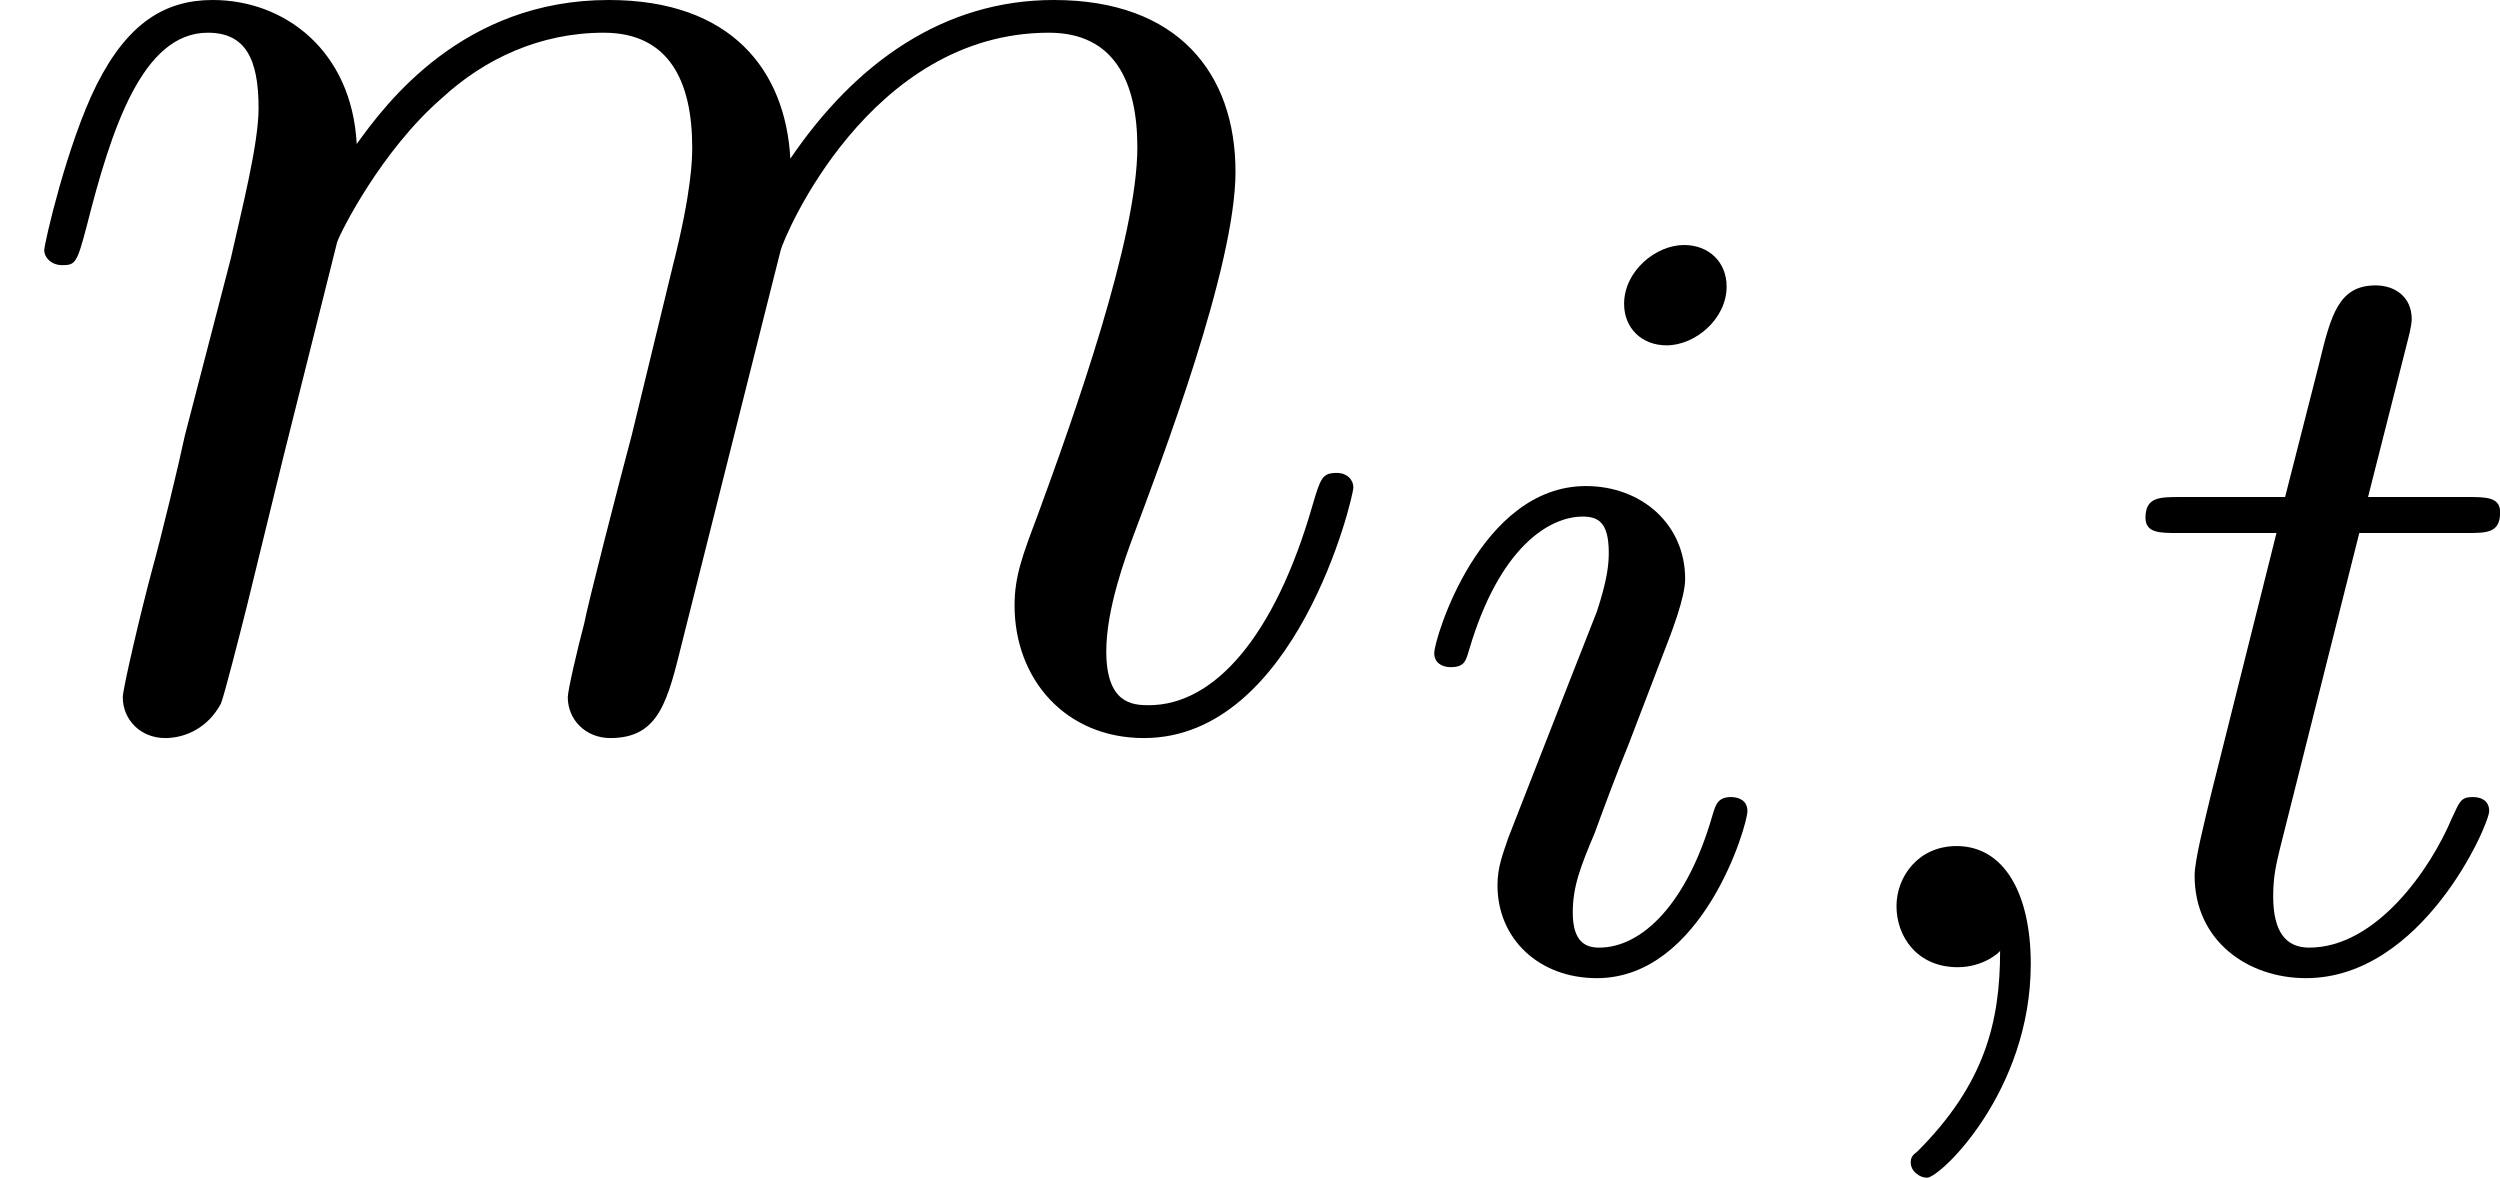
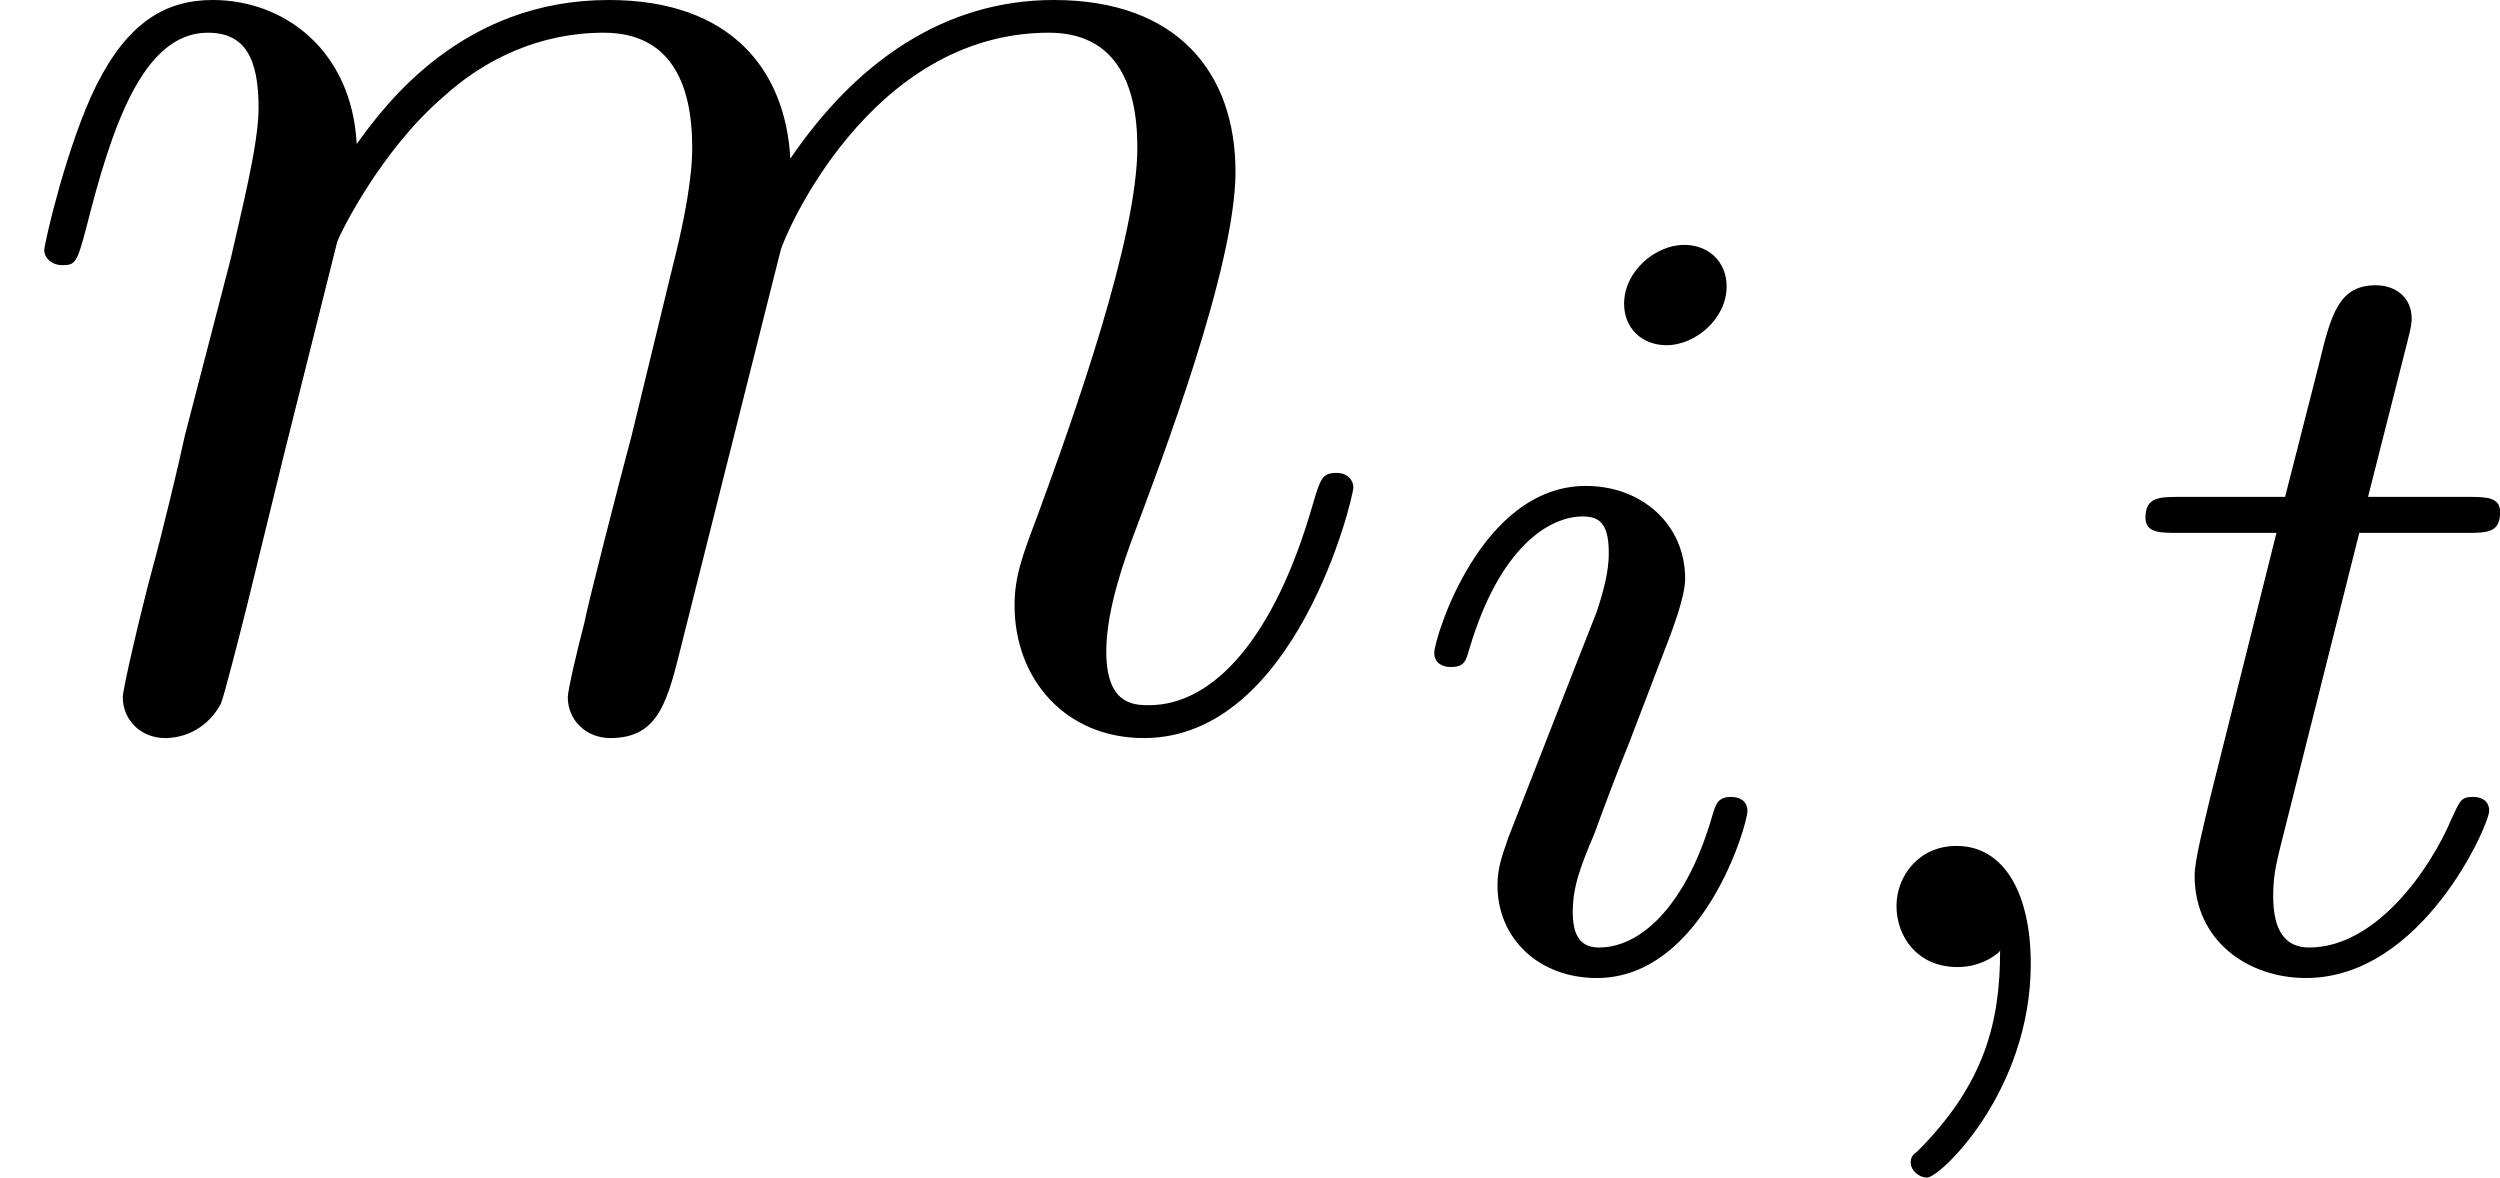
- <svg xmlns="http://www.w3.org/2000/svg" xmlns:xlink="http://www.w3.org/1999/xlink" version="1.1" width="18.264pt" height="8.604pt" viewBox="7.477 522.83 18.264 8.604">
+ <svg xmlns="http://www.w3.org/2000/svg" xmlns:xlink="http://www.w3.org/1999/xlink" version="1.1" width="18.264pt" height="8.604pt" viewBox="7.477 537.276 18.264 8.604">
  <defs>
    <path id="g10-59" d="M1.49-.12C1.49 .399 1.379 .853 .885 1.347C.853 1.371 .837 1.387 .837 1.427C.837 1.49 .901 1.538 .956 1.538C1.052 1.538 1.714 .909 1.714-.024C1.714-.534 1.522-.885 1.172-.885C.893-.885 .733-.662 .733-.446C.733-.223 .885 0 1.18 0C1.371 0 1.49-.112 1.49-.12Z" />
    <path id="g10-105" d="M2.375-4.973C2.375-5.149 2.248-5.276 2.064-5.276C1.857-5.276 1.626-5.085 1.626-4.846C1.626-4.67 1.753-4.543 1.937-4.543C2.144-4.543 2.375-4.734 2.375-4.973ZM1.211-2.048L.781-.948C.741-.829 .701-.733 .701-.598C.701-.207 1.004 .08 1.427 .08C2.2 .08 2.527-1.036 2.527-1.14C2.527-1.219 2.463-1.243 2.407-1.243C2.311-1.243 2.295-1.188 2.271-1.108C2.088-.47 1.761-.143 1.443-.143C1.347-.143 1.251-.183 1.251-.399C1.251-.59 1.307-.733 1.411-.98C1.49-1.196 1.57-1.411 1.658-1.626L1.905-2.271C1.977-2.455 2.072-2.702 2.072-2.837C2.072-3.236 1.753-3.515 1.347-3.515C.574-3.515 .239-2.399 .239-2.295C.239-2.224 .295-2.192 .359-2.192C.462-2.192 .47-2.24 .494-2.319C.717-3.076 1.084-3.292 1.323-3.292C1.435-3.292 1.514-3.252 1.514-3.029C1.514-2.949 1.506-2.837 1.427-2.598L1.211-2.048Z" />
    <path id="g10-116" d="M1.761-3.172H2.542C2.694-3.172 2.79-3.172 2.79-3.324C2.79-3.435 2.686-3.435 2.55-3.435H1.825L2.112-4.567C2.144-4.686 2.144-4.726 2.144-4.734C2.144-4.902 2.016-4.981 1.881-4.981C1.61-4.981 1.554-4.766 1.467-4.407L1.219-3.435H.454C.303-3.435 .199-3.435 .199-3.284C.199-3.172 .303-3.172 .438-3.172H1.156L.677-1.259C.63-1.06 .558-.781 .558-.669C.558-.191 .948 .08 1.371 .08C2.224 .08 2.71-1.044 2.71-1.14C2.71-1.227 2.638-1.243 2.59-1.243C2.503-1.243 2.495-1.211 2.439-1.092C2.279-.709 1.881-.143 1.395-.143C1.227-.143 1.132-.255 1.132-.518C1.132-.669 1.156-.757 1.18-.861L1.761-3.172Z" />
    <path id="g11-109" d="M2.463-3.503C2.487-3.575 2.786-4.172 3.228-4.555C3.539-4.842 3.945-5.033 4.411-5.033C4.89-5.033 5.057-4.674 5.057-4.196C5.057-4.125 5.057-3.885 4.914-3.324L4.615-2.092C4.519-1.733 4.292-.849 4.268-.717C4.22-.538 4.148-.227 4.148-.179C4.148-.012 4.28 .12 4.459 .12C4.818 .12 4.878-.155 4.985-.586L5.703-3.443C5.727-3.539 6.348-5.033 7.663-5.033C8.141-5.033 8.309-4.674 8.309-4.196C8.309-3.527 7.843-2.224 7.58-1.506C7.472-1.219 7.412-1.064 7.412-.849C7.412-.311 7.783 .12 8.357 .12C9.468 .12 9.887-1.638 9.887-1.71C9.887-1.769 9.839-1.817 9.767-1.817C9.66-1.817 9.648-1.781 9.588-1.578C9.313-.622 8.871-.12 8.393-.12C8.273-.12 8.082-.132 8.082-.514C8.082-.825 8.225-1.207 8.273-1.339C8.488-1.913 9.026-3.324 9.026-4.017C9.026-4.734 8.608-5.272 7.699-5.272C6.898-5.272 6.253-4.818 5.774-4.113C5.738-4.758 5.344-5.272 4.447-5.272C3.383-5.272 2.821-4.519 2.606-4.22C2.57-4.902 2.08-5.272 1.554-5.272C1.207-5.272 .933-5.105 .705-4.651C.49-4.22 .323-3.491 .323-3.443S.371-3.335 .454-3.335C.55-3.335 .562-3.347 .634-3.622C.813-4.328 1.04-5.033 1.518-5.033C1.793-5.033 1.889-4.842 1.889-4.483C1.889-4.22 1.769-3.754 1.686-3.383L1.351-2.092C1.303-1.865 1.172-1.327 1.112-1.112C1.028-.801 .897-.239 .897-.179C.897-.012 1.028 .12 1.207 .12C1.351 .12 1.518 .048 1.614-.132C1.638-.191 1.745-.61 1.805-.849L2.068-1.925L2.463-3.503Z" />
  </defs>
  <g id="page1">
-     <use x="7.477" y="528.102" xlink:href="#g11-109" />
-     <use x="17.716" y="529.896" xlink:href="#g10-105" />
-     <use x="20.599" y="529.896" xlink:href="#g10-59" />
-     <use x="22.952" y="529.896" xlink:href="#g10-116" />
+     <use x="7.477" y="542.548" xlink:href="#g11-109" />
+     <use x="17.716" y="544.341" xlink:href="#g10-105" />
+     <use x="20.599" y="544.341" xlink:href="#g10-59" />
+     <use x="22.952" y="544.341" xlink:href="#g10-116" />
  </g>
</svg>
